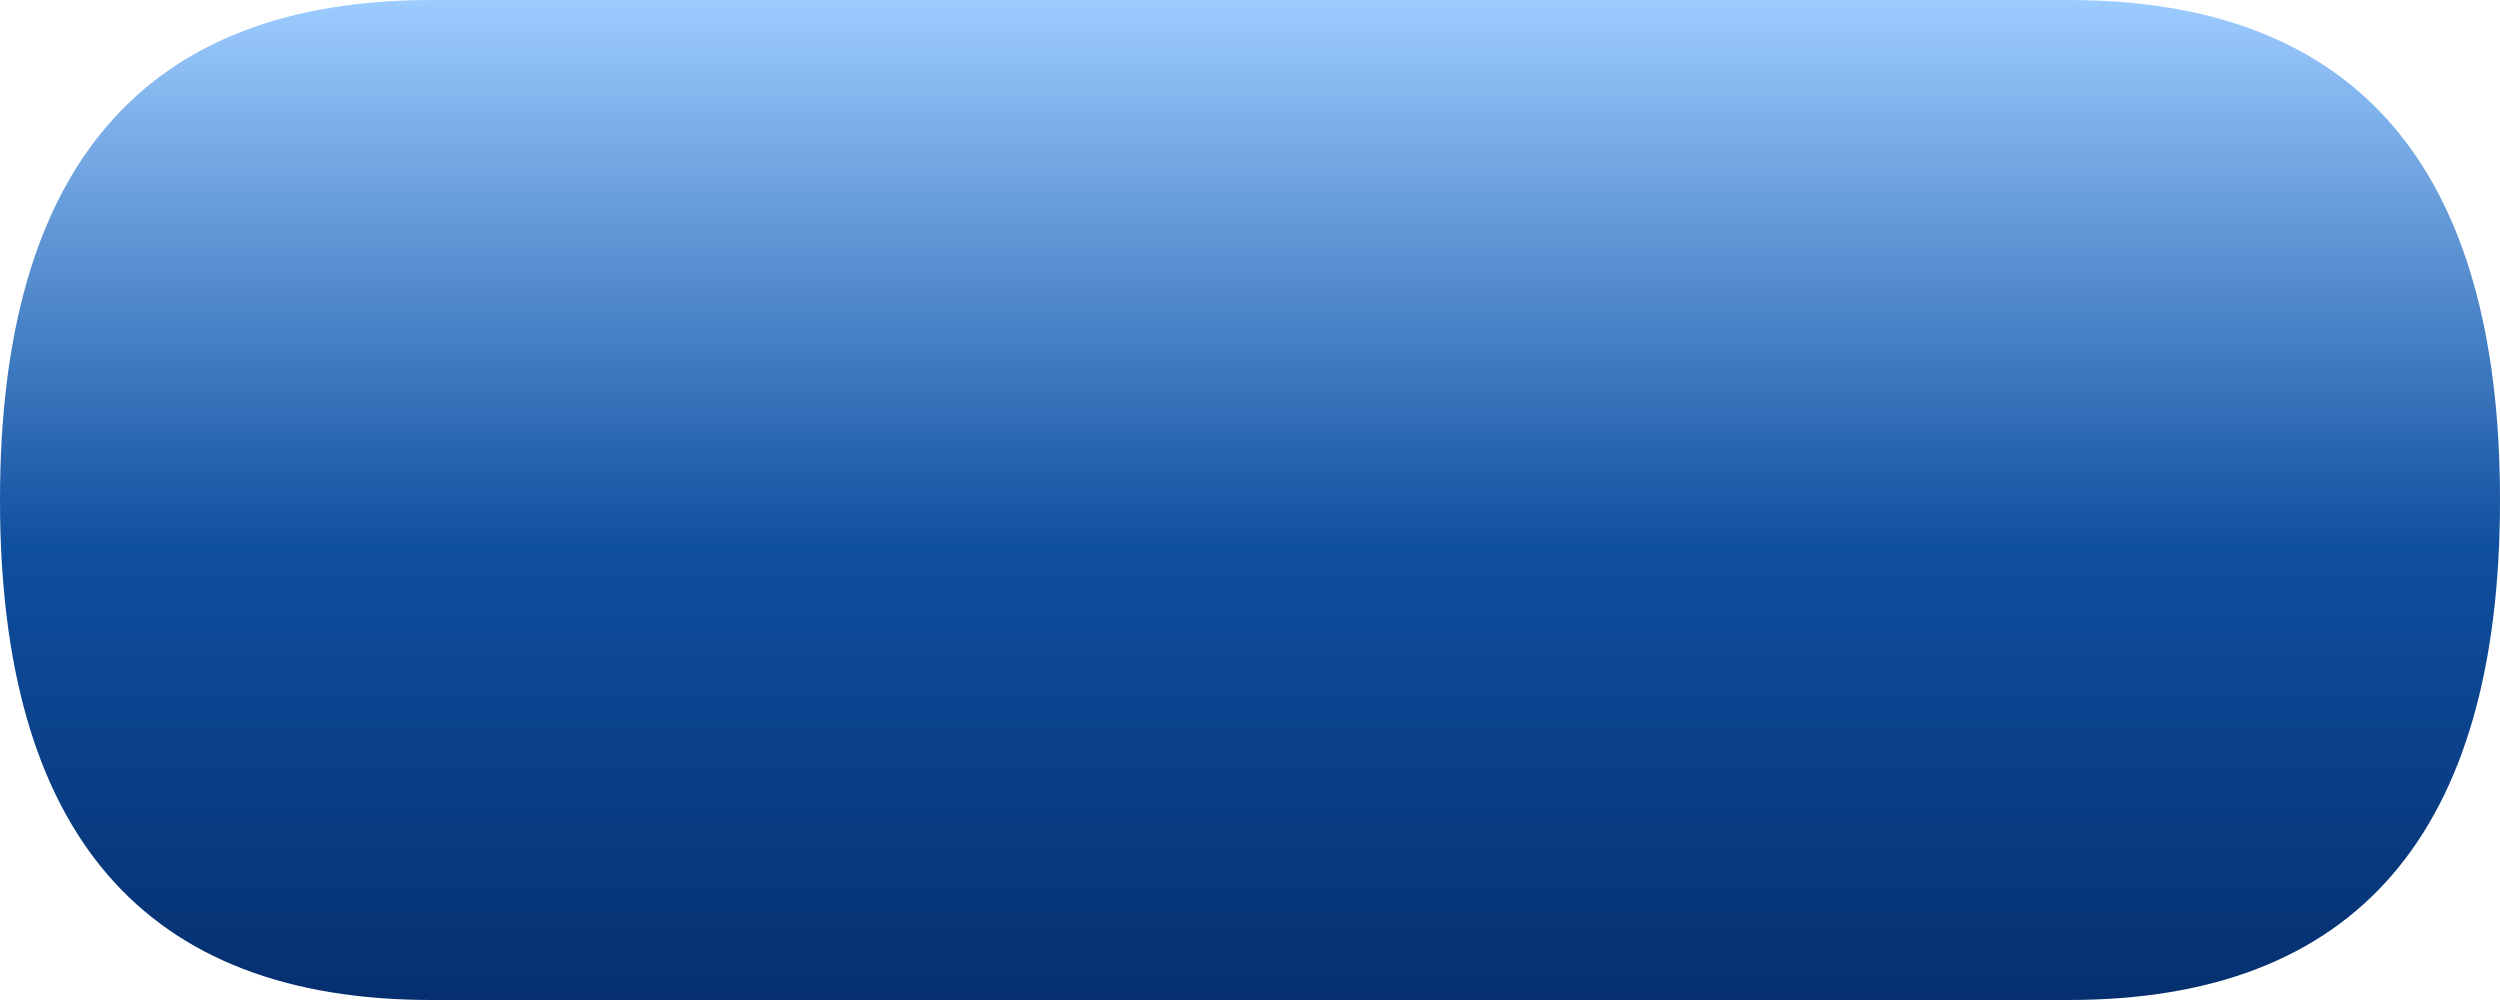
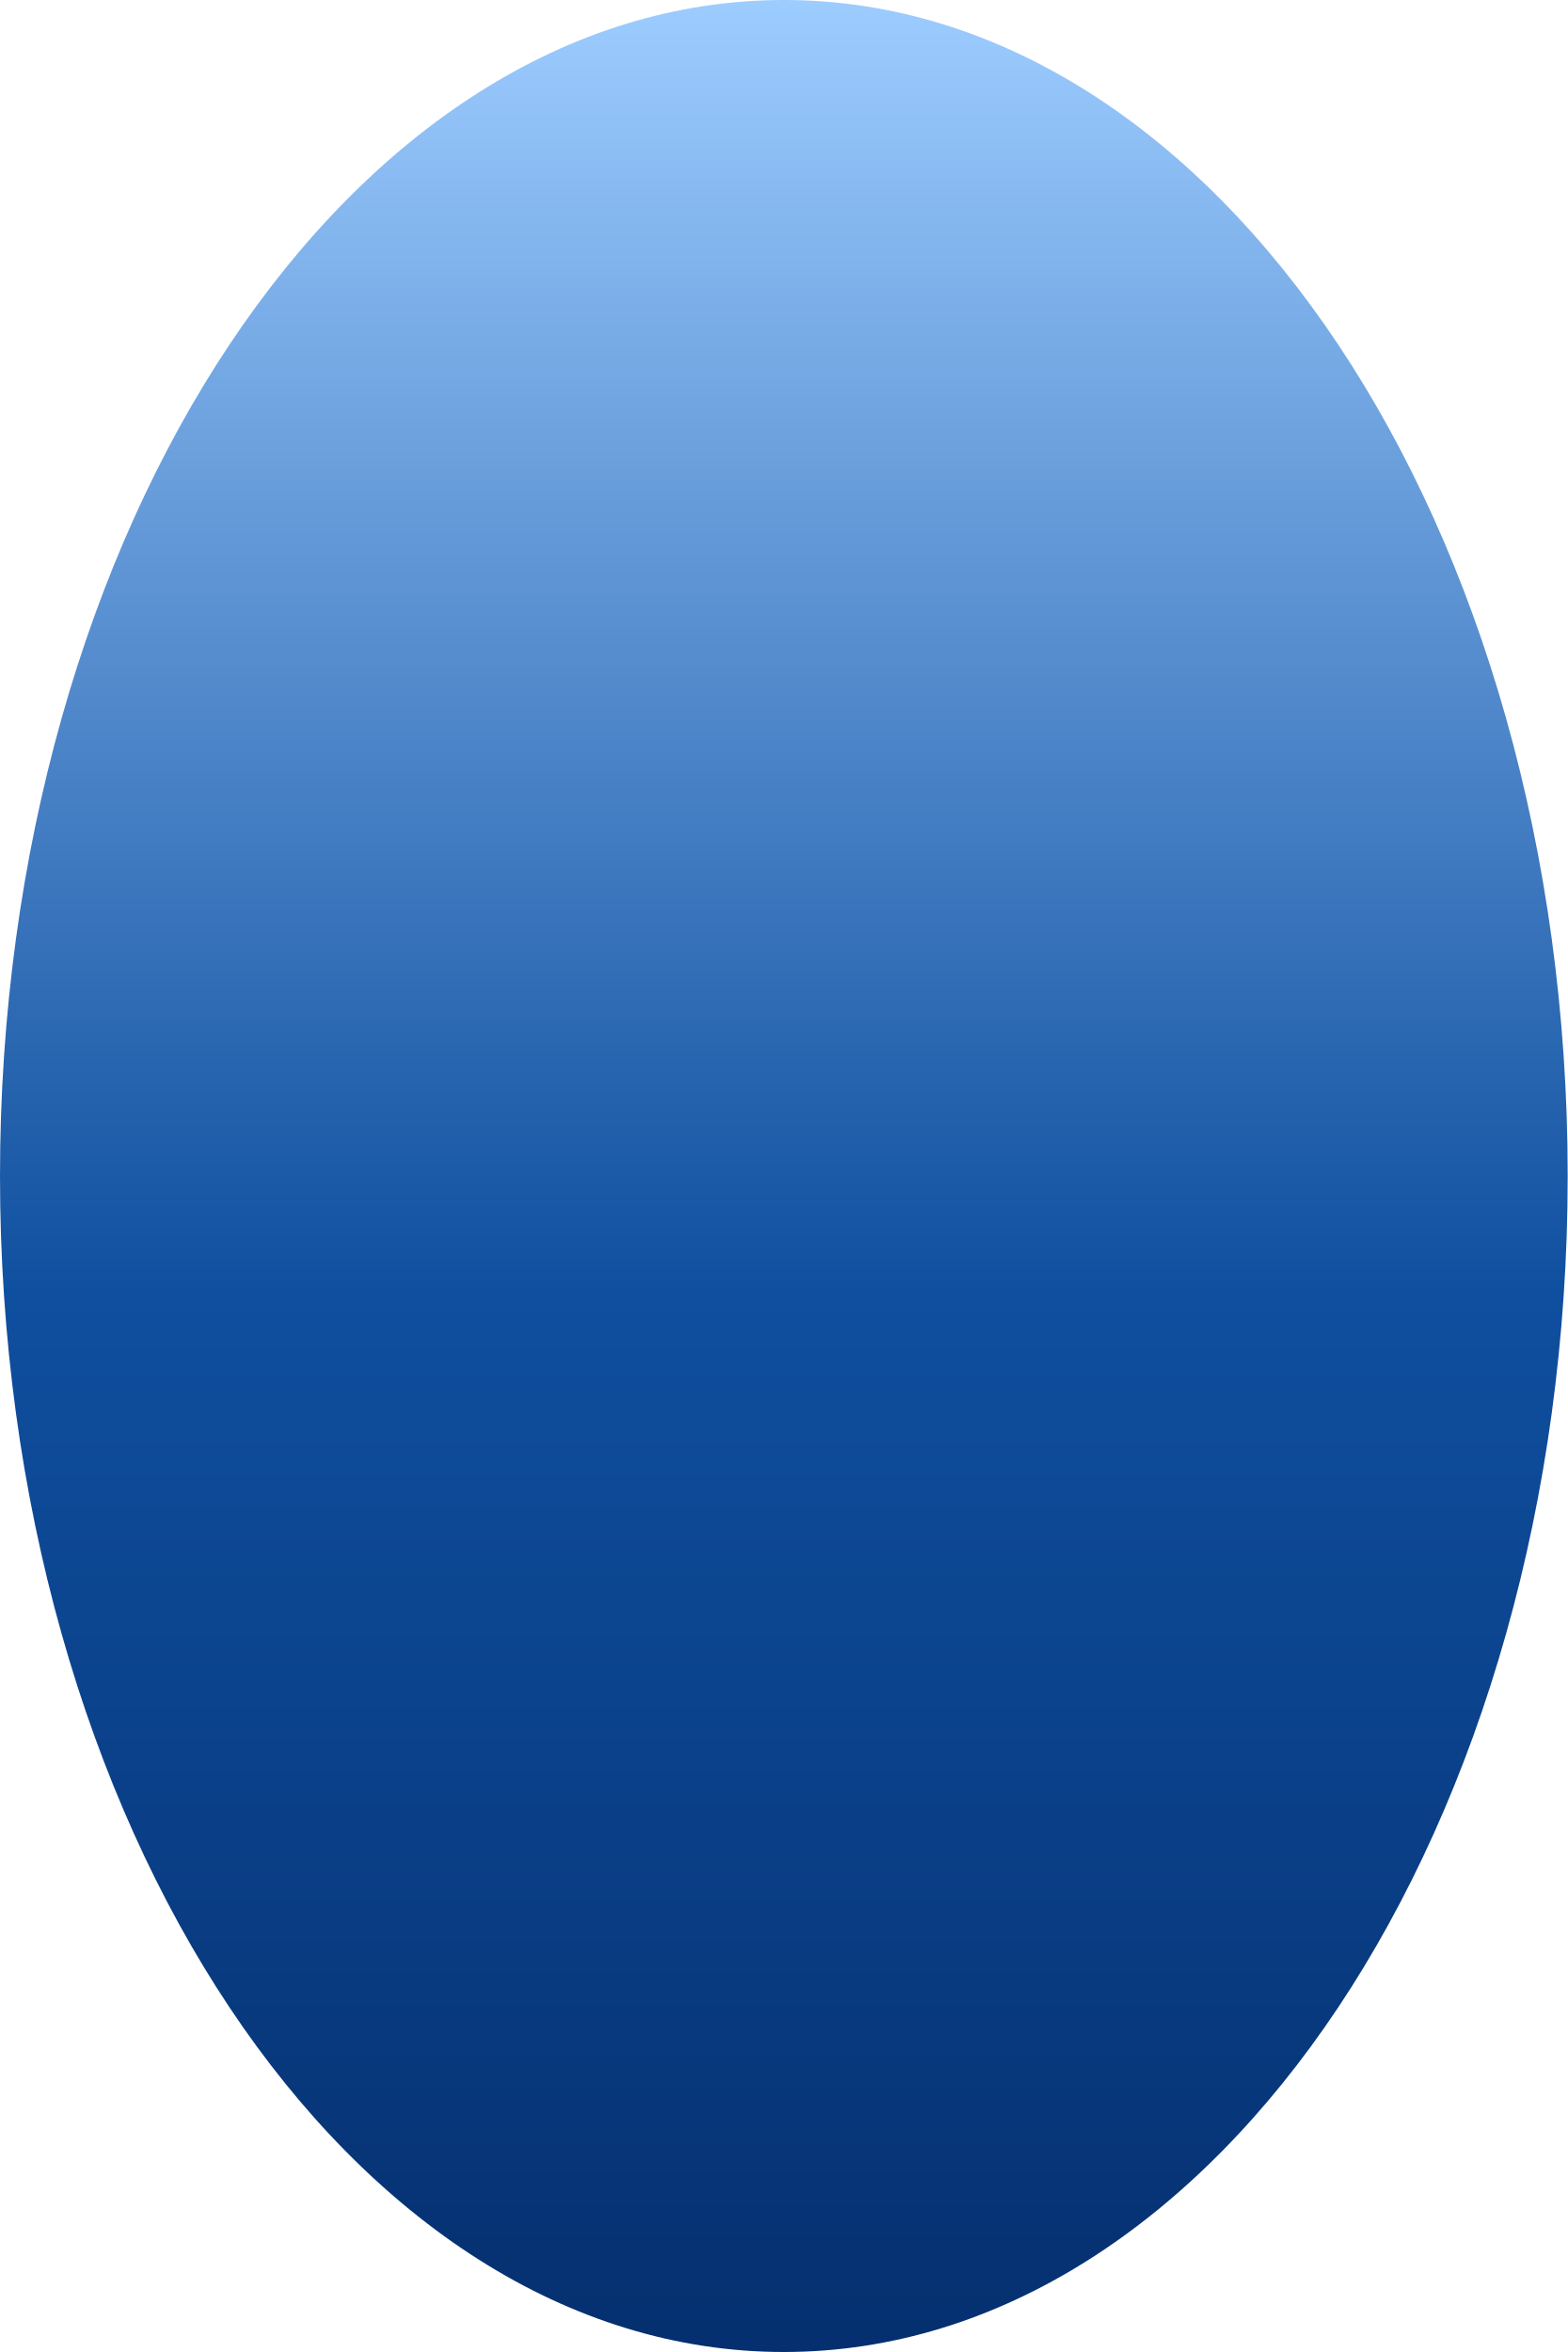
- <svg xmlns="http://www.w3.org/2000/svg" xmlns:xlink="http://www.w3.org/1999/xlink" width="120" height="48" viewBox="0 0 120 48" version="1.1" id="svg1">
+ <svg xmlns="http://www.w3.org/2000/svg" xmlns:xlink="http://www.w3.org/1999/xlink" width="100" height="150" viewBox="0 0 100 150" version="1.1" id="svg1">
  <defs id="defs1">
    <linearGradient id="buttonPillGradient">
      <stop style="stop-color:#9dccff;stop-opacity:1;" offset="0" id="stop1" />
      <stop style="stop-color:#0f4f9f;stop-opacity:1;" offset="0.55" id="stop2" />
      <stop style="stop-color:#052f6f;stop-opacity:1;" offset="1" id="stop3" />
    </linearGradient>
-     <linearGradient xlink:href="#buttonPillGradient" id="buttonPillFill" x1="60" y1="0" x2="60" y2="48" gradientUnits="userSpaceOnUse" />
+     <linearGradient xlink:href="#buttonPillGradient" id="buttonPillFill" x1="50" y1="0" x2="50" y2="150" gradientUnits="userSpaceOnUse" />
  </defs>
-   <path style="fill:url(#buttonPillFill);stroke-width:1" d="M 20.713,48 H 99.287 q 20.713,0 20.713,-24 Q 120,0 99.287,0 H 20.713 Q 0,0 0,24 q 0,24 20.713,24 z" id="button-shape-short" />
+   <path style="fill:url(#buttonPillFill);stroke-width:1" d="M 50,150 A 50,75 0 0 1 0,75 50,75 0 0 1 50,0 50,75 0 0 1 100,75 50,75 0 0 1 50,150 Z" id="button-shape-short" />
</svg>
